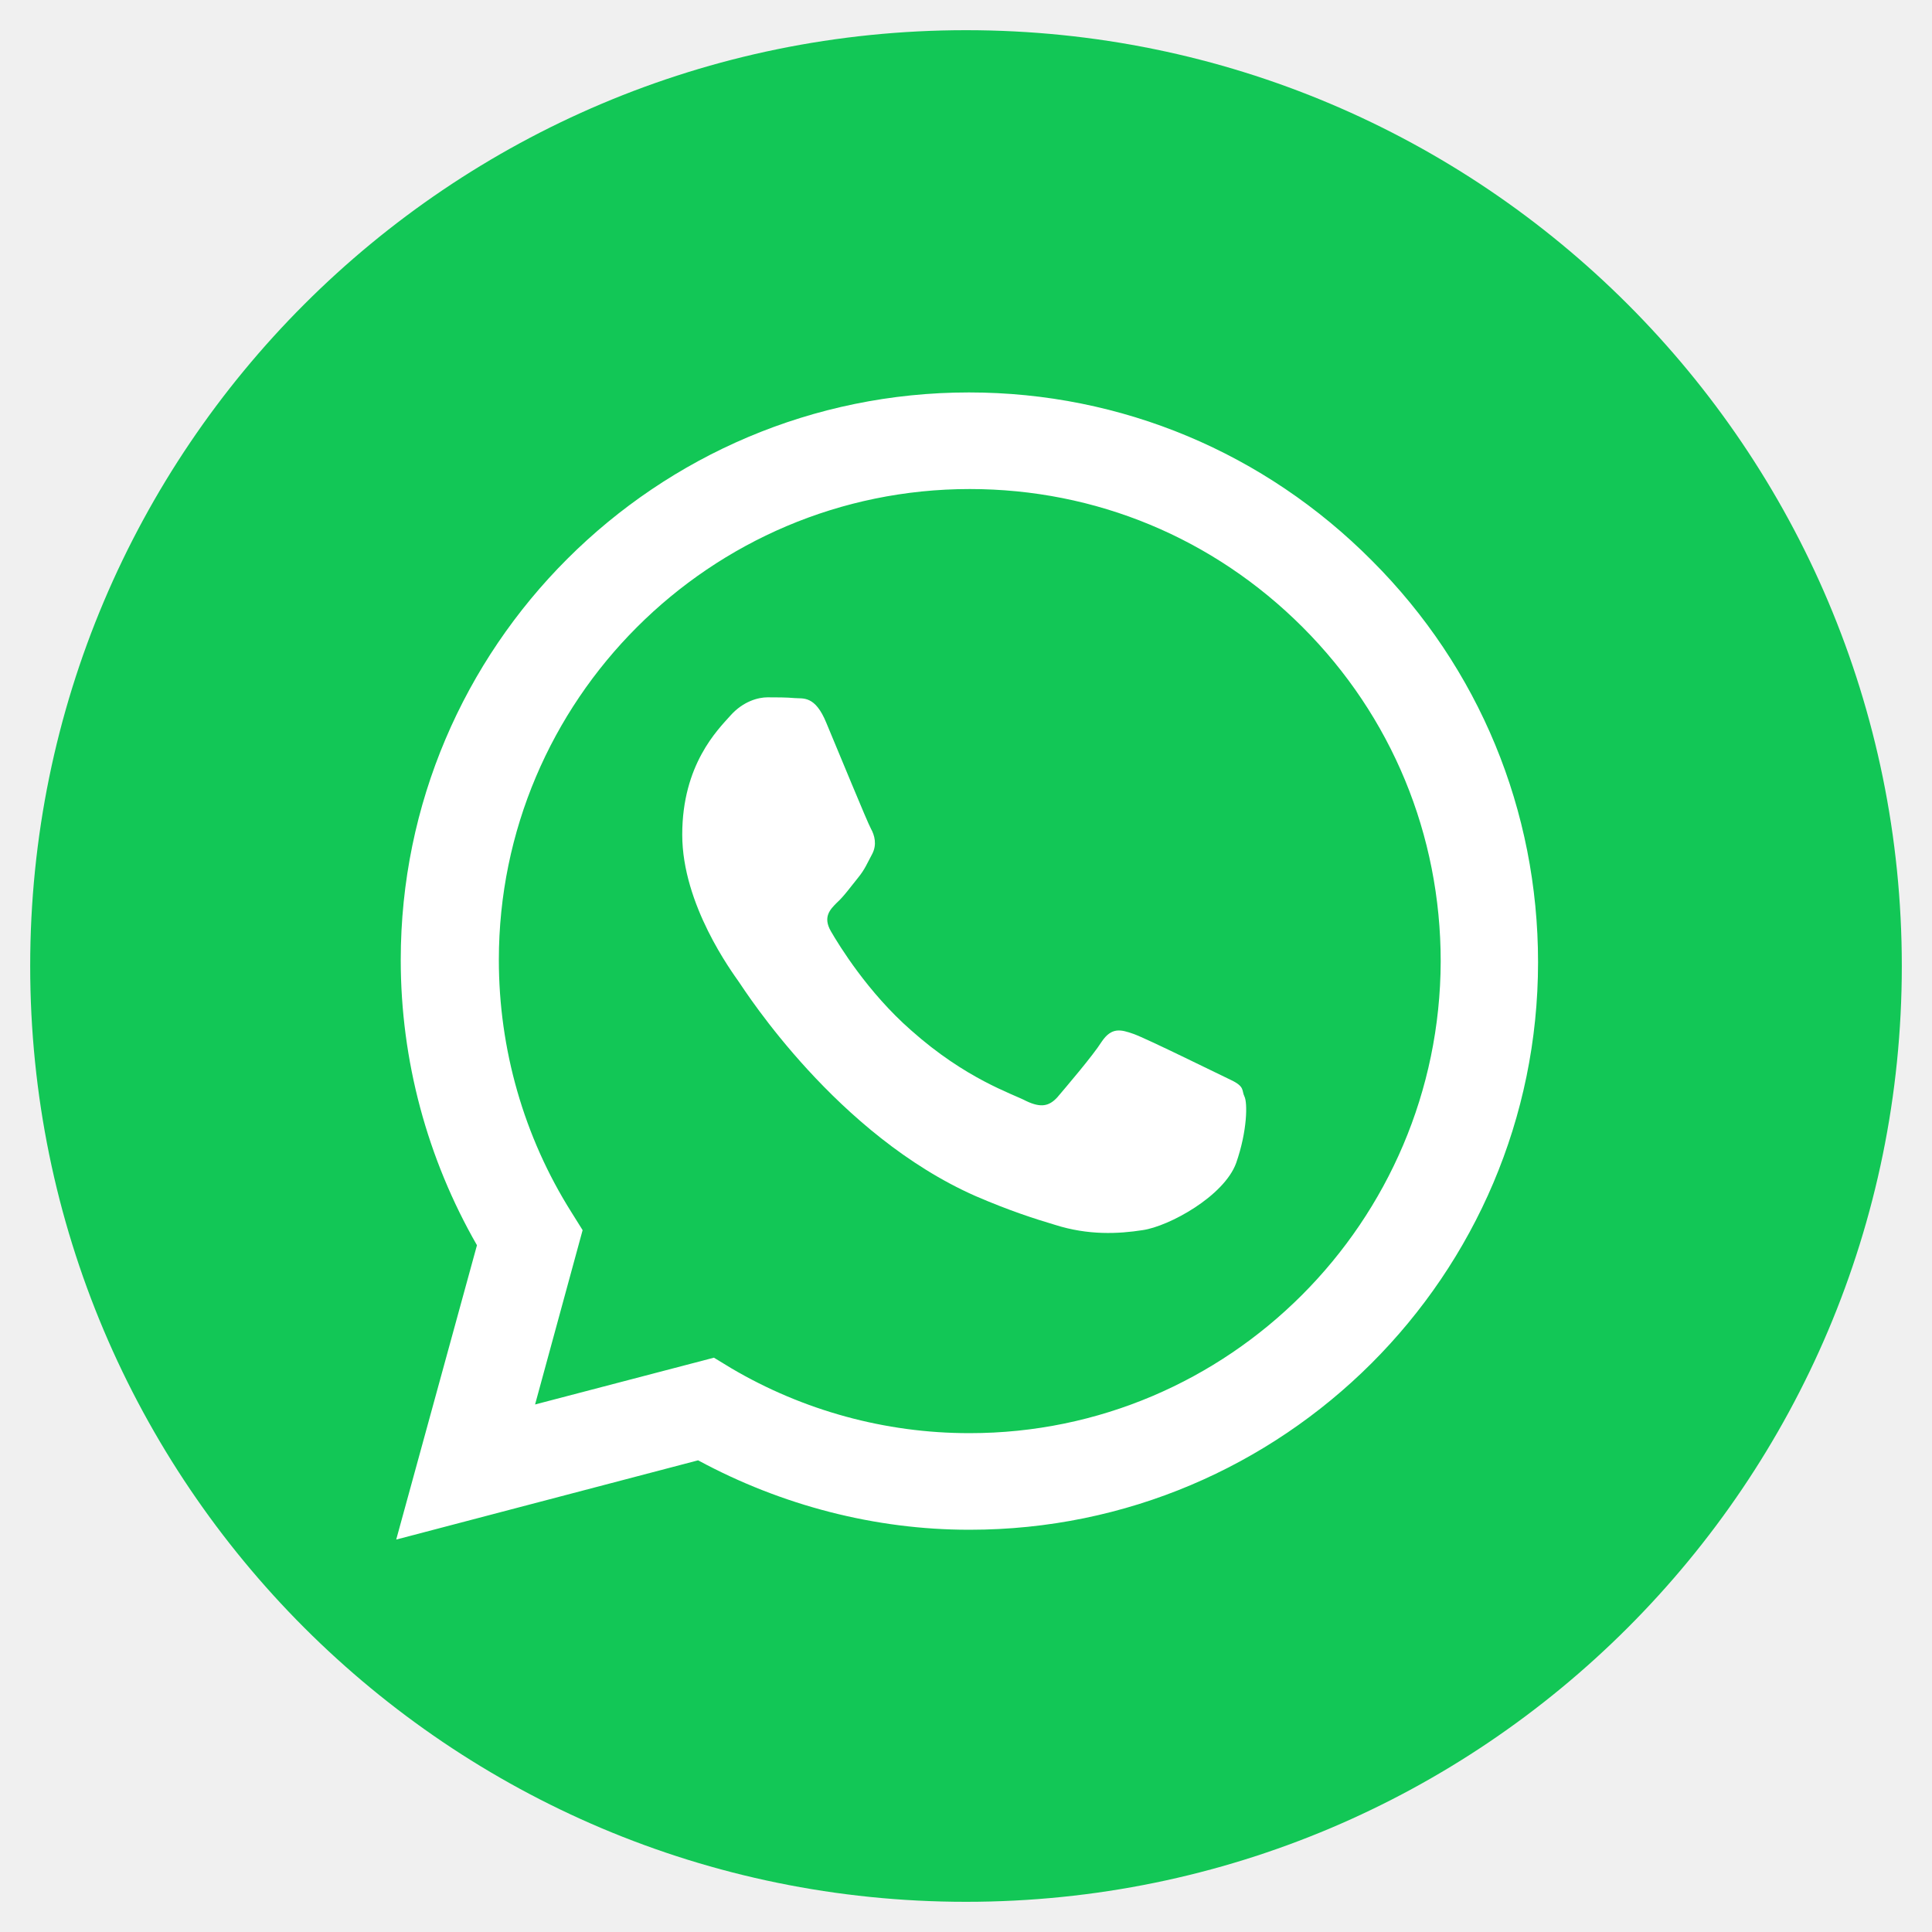
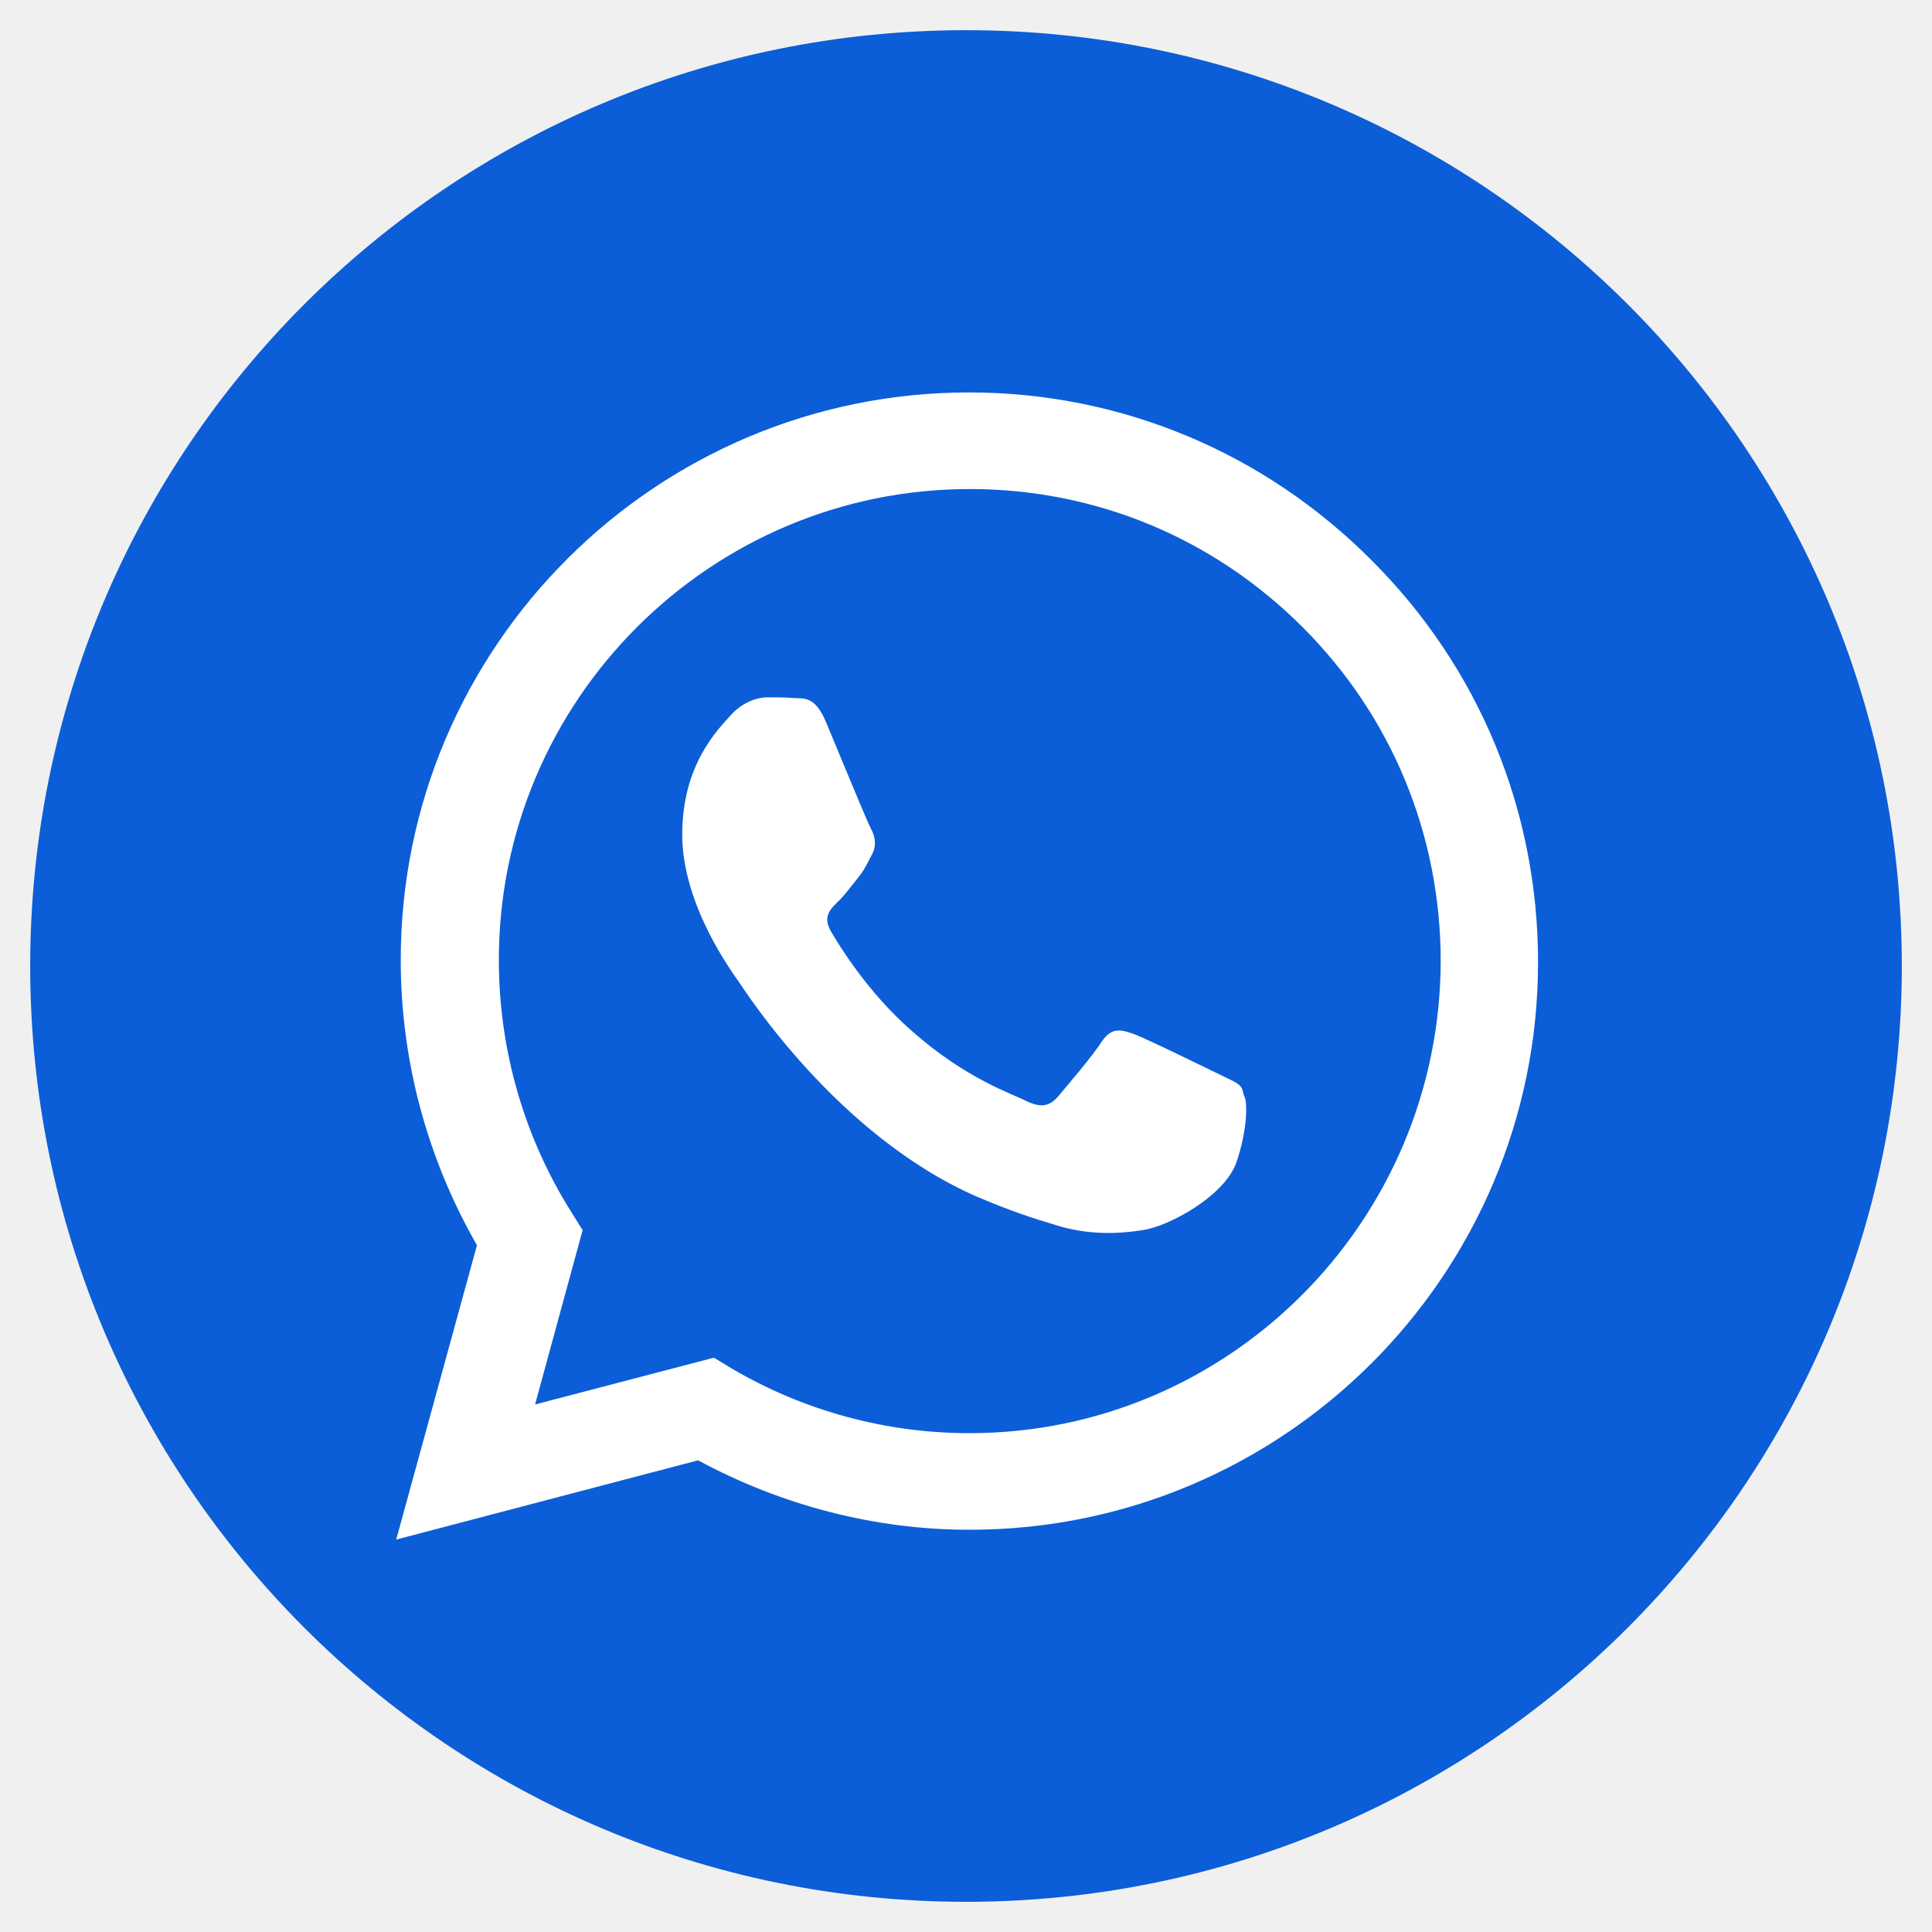
<svg xmlns="http://www.w3.org/2000/svg" width="256" height="256" viewBox="0 0 256 256" fill="none">
-   <circle cx="128" cy="128" r="124" fill="#12C756" />
+   <circle cx="128" cy="128" r="124" fill="#0B5ED7" />
  <path d="M128.4 52C86.9 52 53.1 85.7 53.1 127.2C53.1 140.5 56.6 153.5 63.2 165L52.5 204L92.5 193.5C103.6 199.5 116 202.7 128.4 202.7H128.5C170 202.7 203.8 169 203.8 127.5C203.8 107.4 196 88.5 181.8 74.3C167.6 60 148.6 52 128.4 52ZM128.5 189.9H128.4C117.3 189.9 106.4 186.9 96.9 181.3L94.6 179.9L70.9 186.1L77.2 163L75.7 160.6C69.4 150.6 66.1 139 66.1 127.2C66.1 92.8 94.1 64.8 128.5 64.8C145.2 64.8 160.8 71.3 172.6 83.1C184.4 94.9 190.9 110.6 190.9 127.4C190.8 161.9 162.8 189.9 128.5 189.9Z" fill="white" />
  <path d="M163.1 143.1C161.2 142.2 151.9 137.6 150.2 137C148.5 136.4 147.3 136.1 146 138C144.8 139.9 141.2 144.1 140.1 145.4C139 146.6 137.9 146.8 136 145.9C134.1 144.9 128 143 120.7 136.5C115 131.5 111.2 125.3 110.1 123.4C109 121.5 110 120.5 110.9 119.6C111.8 118.8 112.8 117.4 113.7 116.3C114.6 115.2 114.9 114.4 115.6 113.1C116.2 111.9 115.9 110.7 115.4 109.8C114.9 108.9 111.1 99.6 109.5 95.8C108 92.1 106.4 92.6 105.3 92.5C104.2 92.4 102.9 92.4 101.7 92.4C100.5 92.4 98.5 92.9 96.8 94.8C95.1 96.7 90.4 101.3 90.4 110.6C90.4 119.9 97 128.8 97.9 130.1C98.8 131.4 110.9 150.4 129.3 158.5C133.7 160.4 137.1 161.5 139.8 162.3C144.2 163.7 148.2 163.5 151.4 163C154.9 162.5 162.2 158.5 163.8 154.1C165.3 149.8 165.3 146.1 164.9 145.3C164.5 144.5 165 144 163.1 143.1Z" fill="white" />
</svg>
